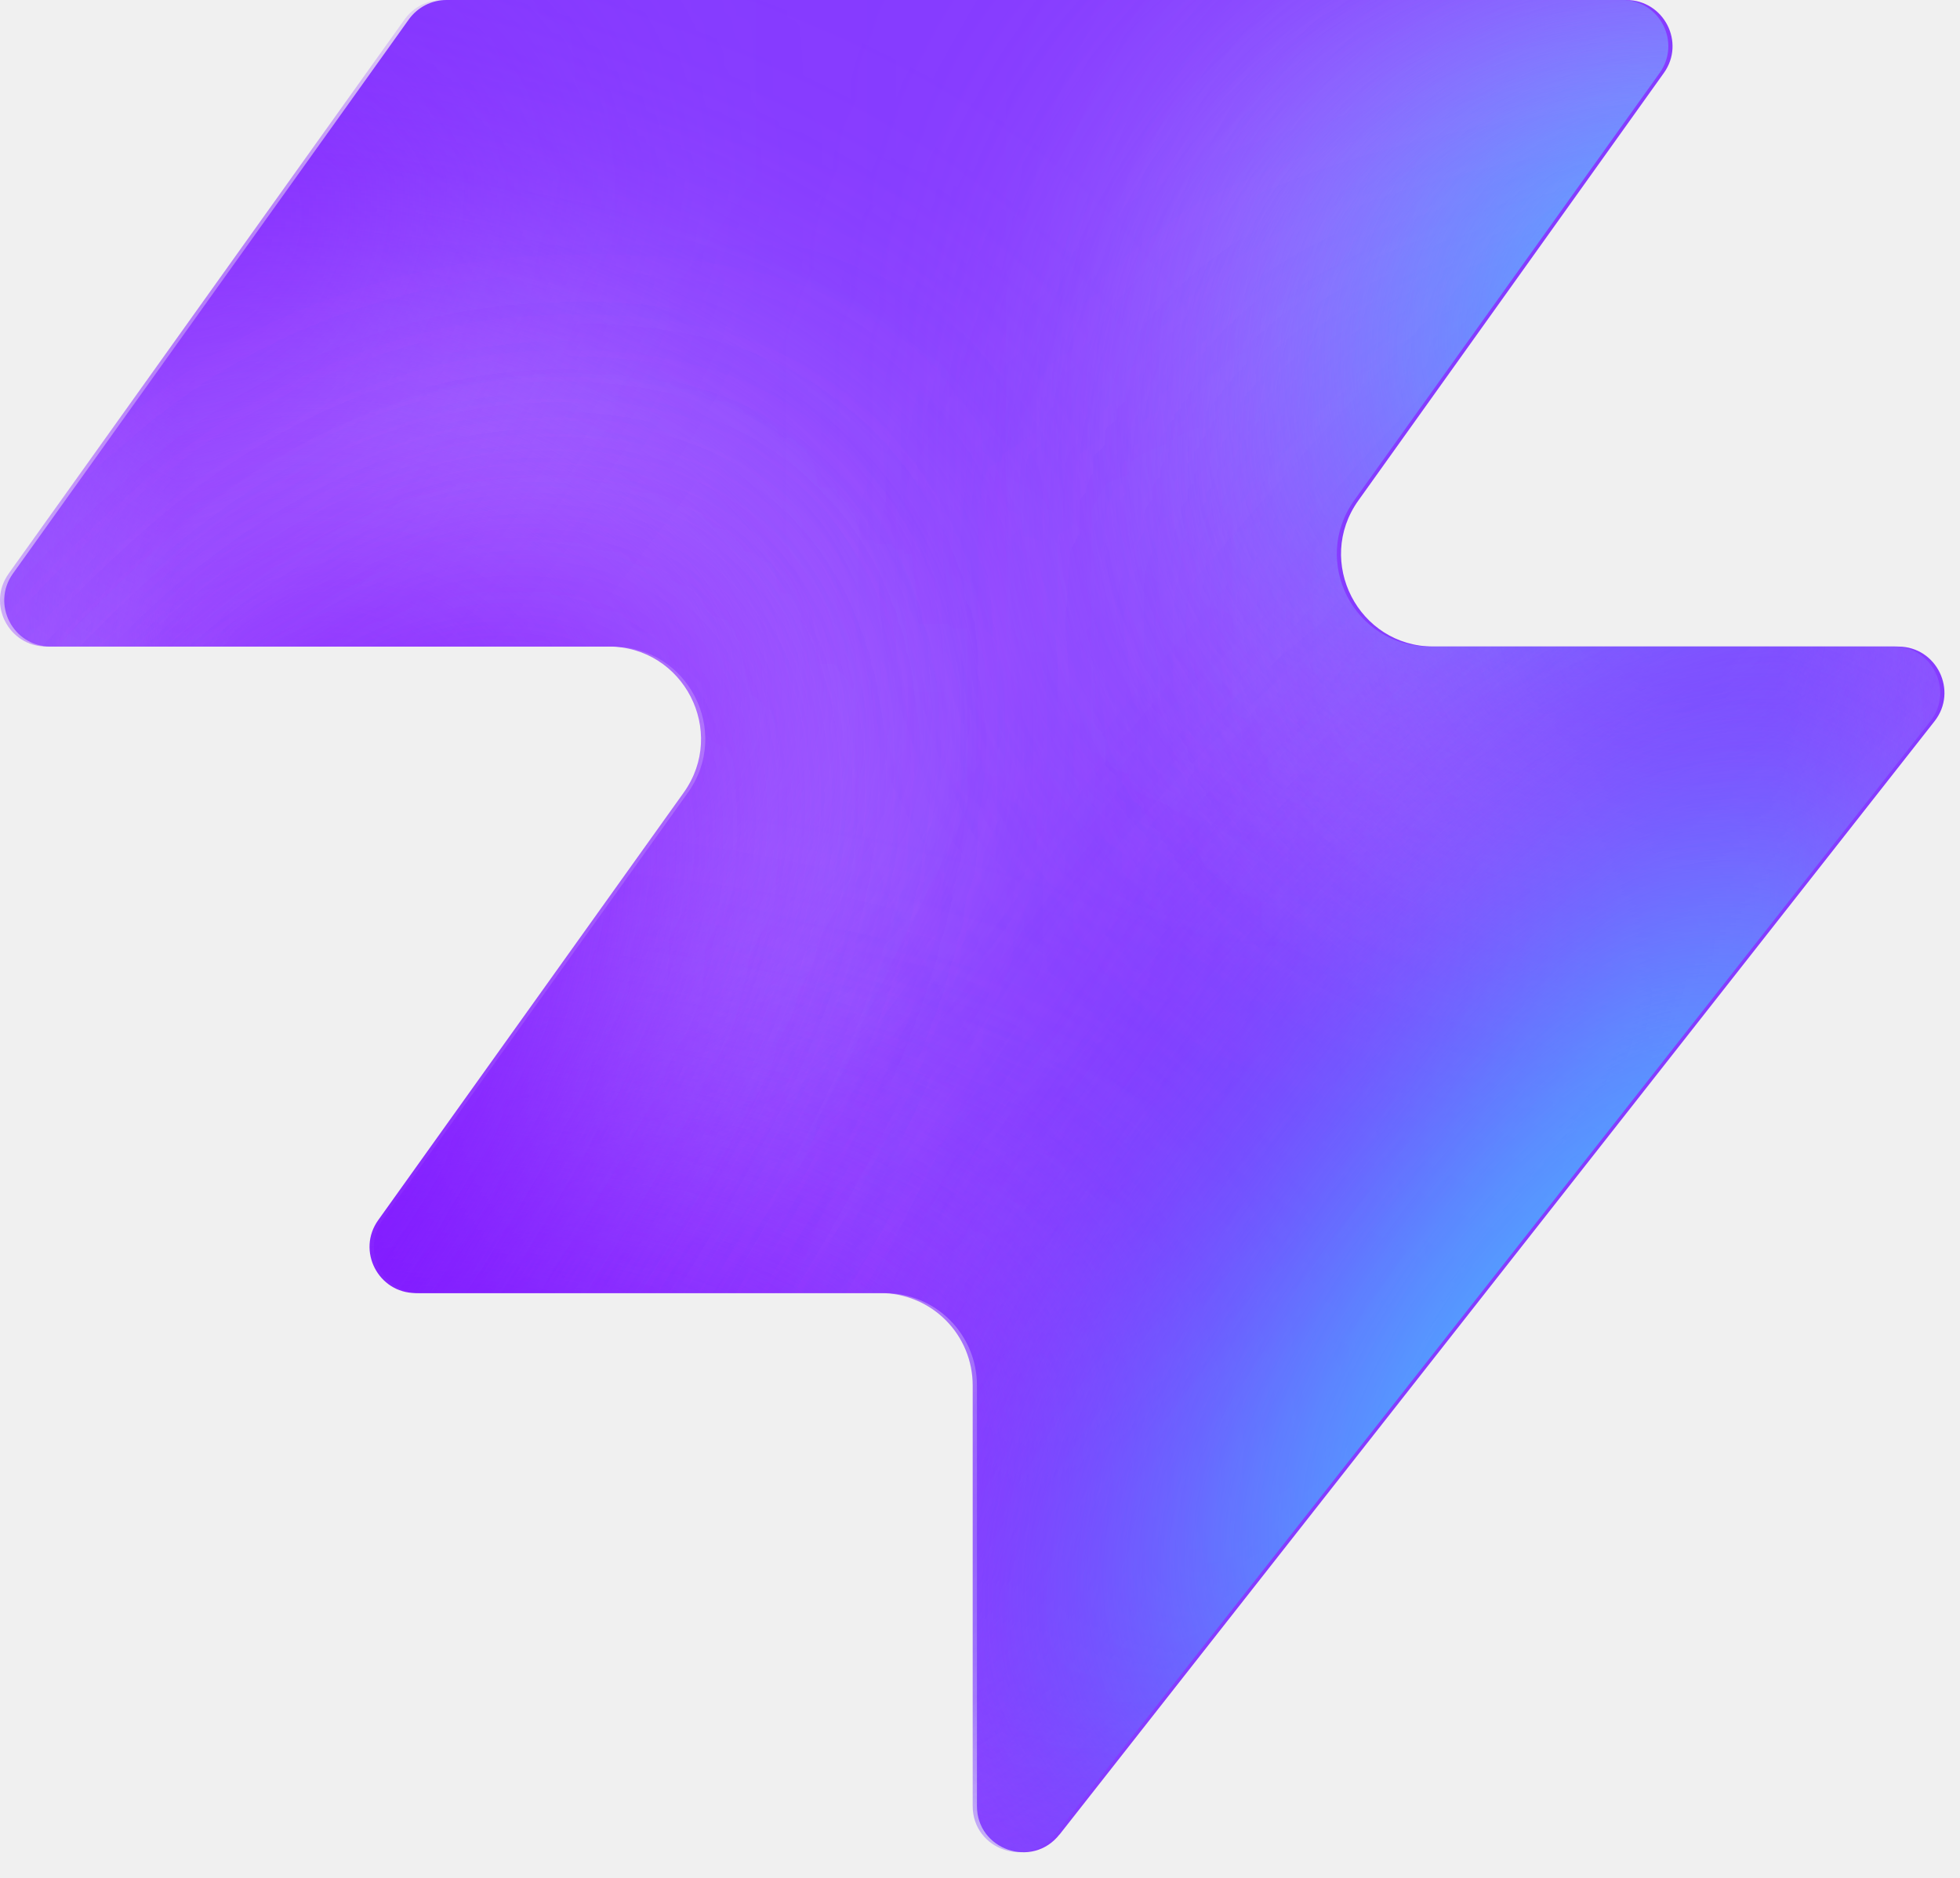
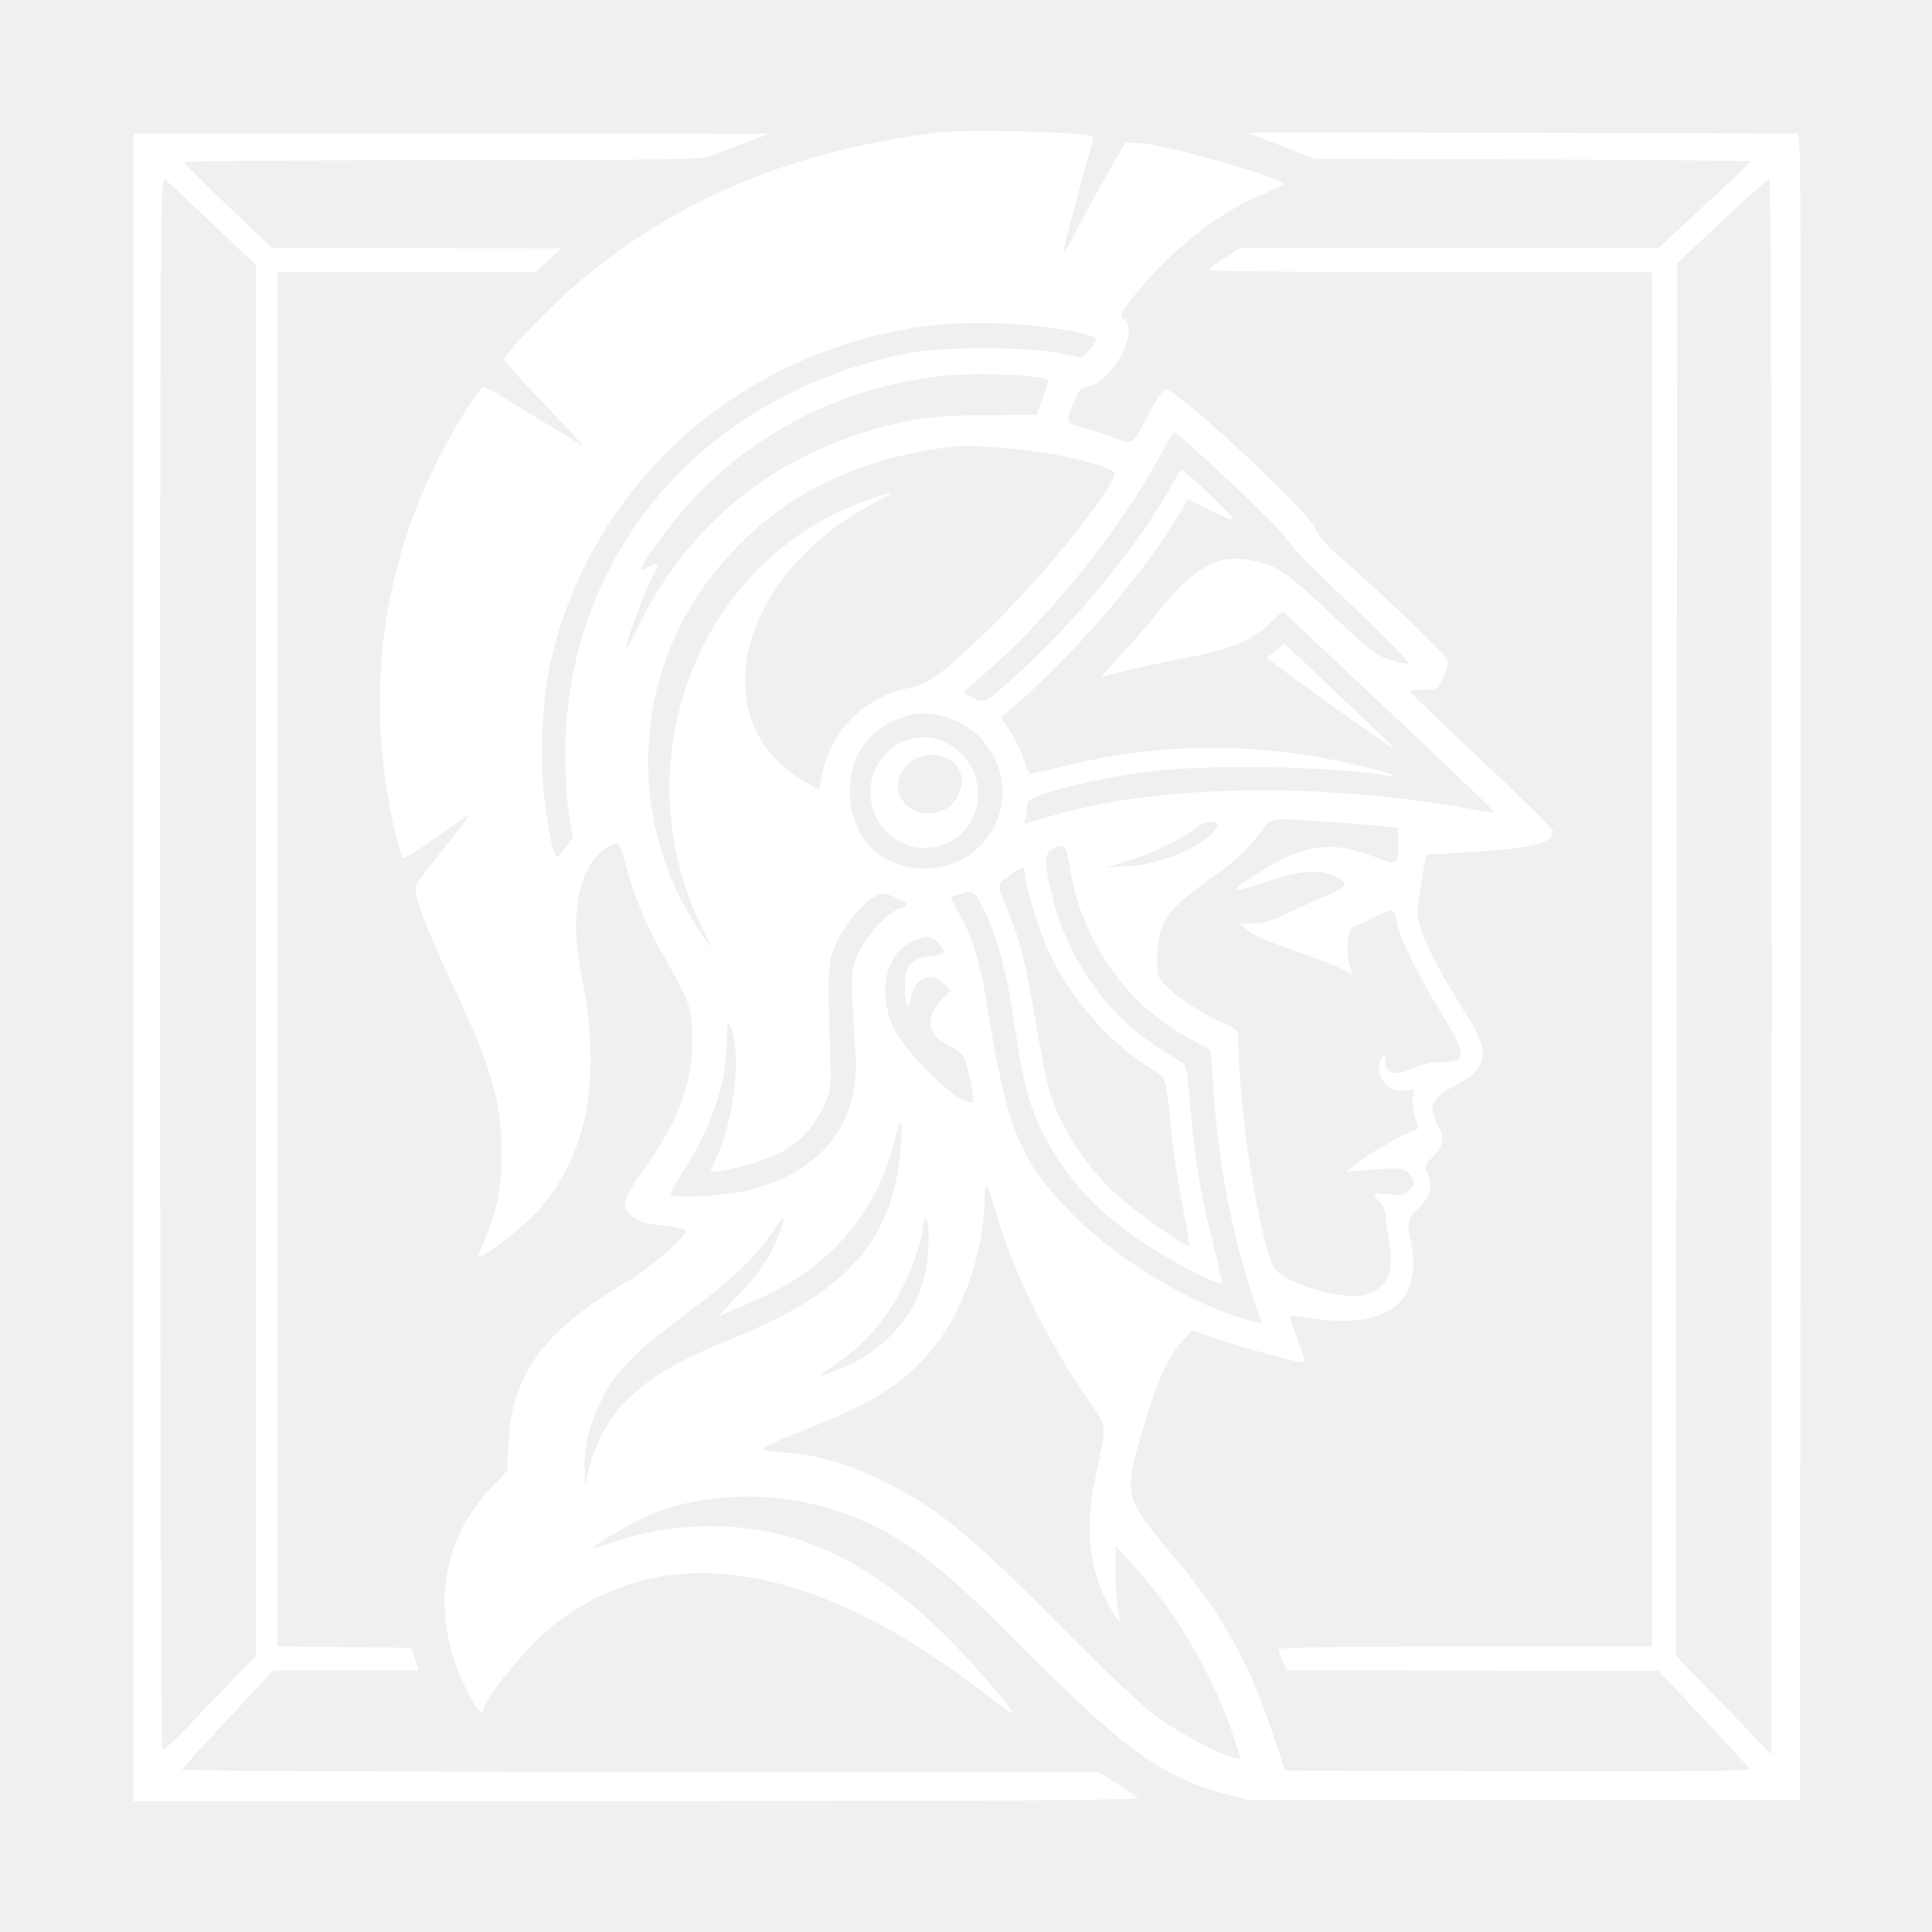
- <svg xmlns="http://www.w3.org/2000/svg" width="48" height="46" fill="none" viewBox="0 0 48 46">
-   <path fill="#863bff" d="M25.946 44.938c-.664.845-2.021.375-2.021-.698V33.937a2.26 2.26 0 0 0-2.262-2.262H10.287c-.92 0-1.456-1.04-.92-1.788l7.48-10.471c1.07-1.497 0-3.578-1.842-3.578H1.237c-.92 0-1.456-1.04-.92-1.788L10.013.474c.214-.297.556-.474.92-.474h28.894c.92 0 1.456 1.04.92 1.788l-7.48 10.471c-1.07 1.498 0 3.579 1.842 3.579h11.377c.943 0 1.473 1.088.89 1.83L25.947 44.94z" style="fill:#863bff;fill:color(display-p3 .525 .23 1);fill-opacity:1" />
-   <mask id="a" width="48" height="46" x="0" y="0" maskUnits="userSpaceOnUse" style="mask-type:alpha">
-     <path fill="#000" d="M25.842 44.938c-.664.844-2.021.375-2.021-.698V33.937a2.26 2.26 0 0 0-2.262-2.262H10.183c-.92 0-1.456-1.04-.92-1.788l7.48-10.471c1.07-1.498 0-3.579-1.842-3.579H1.133c-.92 0-1.456-1.04-.92-1.787L9.91.473c.214-.297.556-.474.92-.474h28.894c.92 0 1.456 1.04.92 1.788l-7.48 10.471c-1.07 1.498 0 3.578 1.842 3.578h11.377c.943 0 1.473 1.088.89 1.832L25.843 44.94z" style="fill:#000;fill-opacity:1" />
-   </mask>
-   <g mask="url(#a)">
-     <g filter="url(#b)">
-       <ellipse cx="5.508" cy="14.704" fill="#ede6ff" rx="5.508" ry="14.704" style="fill:#ede6ff;fill:color(display-p3 .927 .903 1);fill-opacity:1" transform="matrix(.00324 1 1 -.00324 -4.47 31.516)" />
-     </g>
-     <g filter="url(#c)">
-       <ellipse cx="10.399" cy="29.851" fill="#ede6ff" rx="10.399" ry="29.851" style="fill:#ede6ff;fill:color(display-p3 .927 .903 1);fill-opacity:1" transform="matrix(.00324 1 1 -.00324 -39.328 7.883)" />
-     </g>
-     <g filter="url(#d)">
-       <ellipse cx="5.508" cy="30.487" fill="#7e14ff" rx="5.508" ry="30.487" style="fill:#7e14ff;fill:color(display-p3 .492 .077 1);fill-opacity:1" transform="rotate(89.814 -25.913 -14.639)scale(1 -1)" />
-     </g>
-     <g filter="url(#e)">
-       <ellipse cx="5.508" cy="30.599" fill="#7e14ff" rx="5.508" ry="30.599" style="fill:#7e14ff;fill:color(display-p3 .492 .077 1);fill-opacity:1" transform="rotate(89.814 -32.644 -3.334)scale(1 -1)" />
-     </g>
-     <g filter="url(#f)">
-       <ellipse cx="5.508" cy="30.599" fill="#7e14ff" rx="5.508" ry="30.599" style="fill:#7e14ff;fill:color(display-p3 .492 .077 1);fill-opacity:1" transform="matrix(.00324 1 1 -.00324 -34.34 30.47)" />
-     </g>
-     <g filter="url(#g)">
-       <ellipse cx="14.072" cy="22.078" fill="#ede6ff" rx="14.072" ry="22.078" style="fill:#ede6ff;fill:color(display-p3 .927 .903 1);fill-opacity:1" transform="rotate(93.35 24.506 48.493)scale(-1 1)" />
-     </g>
-     <g filter="url(#h)">
-       <ellipse cx="3.47" cy="21.501" fill="#7e14ff" rx="3.47" ry="21.501" style="fill:#7e14ff;fill:color(display-p3 .492 .077 1);fill-opacity:1" transform="rotate(89.009 28.708 47.59)scale(-1 1)" />
-     </g>
-     <g filter="url(#i)">
-       <ellipse cx="3.47" cy="21.501" fill="#7e14ff" rx="3.47" ry="21.501" style="fill:#7e14ff;fill:color(display-p3 .492 .077 1);fill-opacity:1" transform="rotate(89.009 28.708 47.59)scale(-1 1)" />
-     </g>
-     <g filter="url(#j)">
-       <ellipse cx=".387" cy="8.972" fill="#7e14ff" rx="4.407" ry="29.108" style="fill:#7e14ff;fill:color(display-p3 .492 .077 1);fill-opacity:1" transform="rotate(39.51 .387 8.972)" />
-     </g>
-     <g filter="url(#k)">
-       <ellipse cx="47.523" cy="-6.092" fill="#7e14ff" rx="4.407" ry="29.108" style="fill:#7e14ff;fill:color(display-p3 .492 .077 1);fill-opacity:1" transform="rotate(37.892 47.523 -6.092)" />
-     </g>
-     <g filter="url(#l)">
-       <ellipse cx="41.412" cy="6.333" fill="#47bfff" rx="5.971" ry="9.665" style="fill:#47bfff;fill:color(display-p3 .28 .748 1);fill-opacity:1" transform="rotate(37.892 41.412 6.333)" />
-     </g>
-     <g filter="url(#m)">
-       <ellipse cx="-1.879" cy="38.332" fill="#7e14ff" rx="4.407" ry="29.108" style="fill:#7e14ff;fill:color(display-p3 .492 .077 1);fill-opacity:1" transform="rotate(37.892 -1.88 38.332)" />
-     </g>
-     <g filter="url(#n)">
-       <ellipse cx="-1.879" cy="38.332" fill="#7e14ff" rx="4.407" ry="29.108" style="fill:#7e14ff;fill:color(display-p3 .492 .077 1);fill-opacity:1" transform="rotate(37.892 -1.88 38.332)" />
-     </g>
-     <g filter="url(#o)">
-       <ellipse cx="35.651" cy="29.907" fill="#7e14ff" rx="4.407" ry="29.108" style="fill:#7e14ff;fill:color(display-p3 .492 .077 1);fill-opacity:1" transform="rotate(37.892 35.651 29.907)" />
-     </g>
-     <g filter="url(#p)">
-       <ellipse cx="38.418" cy="32.4" fill="#47bfff" rx="5.971" ry="15.297" style="fill:#47bfff;fill:color(display-p3 .28 .748 1);fill-opacity:1" transform="rotate(37.892 38.418 32.4)" />
-     </g>
-   </g>
-   <defs>
-     <filter id="b" width="60.045" height="41.654" x="-19.77" y="16.149" color-interpolation-filters="sRGB" filterUnits="userSpaceOnUse">
-       <feFlood flood-opacity="0" result="BackgroundImageFix" />
-       <feBlend in="SourceGraphic" in2="BackgroundImageFix" result="shape" />
-       <feGaussianBlur result="effect1_foregroundBlur_2002_17158" stdDeviation="7.659" />
-     </filter>
-     <filter id="c" width="90.34" height="51.437" x="-54.613" y="-7.533" color-interpolation-filters="sRGB" filterUnits="userSpaceOnUse">
-       <feFlood flood-opacity="0" result="BackgroundImageFix" />
-       <feBlend in="SourceGraphic" in2="BackgroundImageFix" result="shape" />
-       <feGaussianBlur result="effect1_foregroundBlur_2002_17158" stdDeviation="7.659" />
-     </filter>
-     <filter id="d" width="79.355" height="29.4" x="-49.64" y="2.03" color-interpolation-filters="sRGB" filterUnits="userSpaceOnUse">
-       <feFlood flood-opacity="0" result="BackgroundImageFix" />
-       <feBlend in="SourceGraphic" in2="BackgroundImageFix" result="shape" />
-       <feGaussianBlur result="effect1_foregroundBlur_2002_17158" stdDeviation="4.596" />
-     </filter>
-     <filter id="e" width="79.579" height="29.4" x="-45.045" y="20.029" color-interpolation-filters="sRGB" filterUnits="userSpaceOnUse">
-       <feFlood flood-opacity="0" result="BackgroundImageFix" />
-       <feBlend in="SourceGraphic" in2="BackgroundImageFix" result="shape" />
-       <feGaussianBlur result="effect1_foregroundBlur_2002_17158" stdDeviation="4.596" />
-     </filter>
-     <filter id="f" width="79.579" height="29.4" x="-43.513" y="21.178" color-interpolation-filters="sRGB" filterUnits="userSpaceOnUse">
-       <feFlood flood-opacity="0" result="BackgroundImageFix" />
-       <feBlend in="SourceGraphic" in2="BackgroundImageFix" result="shape" />
-       <feGaussianBlur result="effect1_foregroundBlur_2002_17158" stdDeviation="4.596" />
-     </filter>
-     <filter id="g" width="74.749" height="58.852" x="15.756" y="-17.901" color-interpolation-filters="sRGB" filterUnits="userSpaceOnUse">
-       <feFlood flood-opacity="0" result="BackgroundImageFix" />
-       <feBlend in="SourceGraphic" in2="BackgroundImageFix" result="shape" />
-       <feGaussianBlur result="effect1_foregroundBlur_2002_17158" stdDeviation="7.659" />
-     </filter>
-     <filter id="h" width="61.377" height="25.362" x="23.548" y="2.284" color-interpolation-filters="sRGB" filterUnits="userSpaceOnUse">
-       <feFlood flood-opacity="0" result="BackgroundImageFix" />
-       <feBlend in="SourceGraphic" in2="BackgroundImageFix" result="shape" />
-       <feGaussianBlur result="effect1_foregroundBlur_2002_17158" stdDeviation="4.596" />
-     </filter>
-     <filter id="i" width="61.377" height="25.362" x="23.548" y="2.284" color-interpolation-filters="sRGB" filterUnits="userSpaceOnUse">
-       <feFlood flood-opacity="0" result="BackgroundImageFix" />
-       <feBlend in="SourceGraphic" in2="BackgroundImageFix" result="shape" />
-       <feGaussianBlur result="effect1_foregroundBlur_2002_17158" stdDeviation="4.596" />
-     </filter>
-     <filter id="j" width="56.045" height="63.649" x="-27.636" y="-22.853" color-interpolation-filters="sRGB" filterUnits="userSpaceOnUse">
-       <feFlood flood-opacity="0" result="BackgroundImageFix" />
-       <feBlend in="SourceGraphic" in2="BackgroundImageFix" result="shape" />
-       <feGaussianBlur result="effect1_foregroundBlur_2002_17158" stdDeviation="4.596" />
-     </filter>
-     <filter id="k" width="54.814" height="64.646" x="20.116" y="-38.415" color-interpolation-filters="sRGB" filterUnits="userSpaceOnUse">
-       <feFlood flood-opacity="0" result="BackgroundImageFix" />
-       <feBlend in="SourceGraphic" in2="BackgroundImageFix" result="shape" />
-       <feGaussianBlur result="effect1_foregroundBlur_2002_17158" stdDeviation="4.596" />
-     </filter>
-     <filter id="l" width="33.541" height="35.313" x="24.641" y="-11.323" color-interpolation-filters="sRGB" filterUnits="userSpaceOnUse">
-       <feFlood flood-opacity="0" result="BackgroundImageFix" />
-       <feBlend in="SourceGraphic" in2="BackgroundImageFix" result="shape" />
-       <feGaussianBlur result="effect1_foregroundBlur_2002_17158" stdDeviation="4.596" />
-     </filter>
-     <filter id="m" width="54.814" height="64.646" x="-29.286" y="6.009" color-interpolation-filters="sRGB" filterUnits="userSpaceOnUse">
-       <feFlood flood-opacity="0" result="BackgroundImageFix" />
-       <feBlend in="SourceGraphic" in2="BackgroundImageFix" result="shape" />
-       <feGaussianBlur result="effect1_foregroundBlur_2002_17158" stdDeviation="4.596" />
-     </filter>
-     <filter id="n" width="54.814" height="64.646" x="-29.286" y="6.009" color-interpolation-filters="sRGB" filterUnits="userSpaceOnUse">
-       <feFlood flood-opacity="0" result="BackgroundImageFix" />
-       <feBlend in="SourceGraphic" in2="BackgroundImageFix" result="shape" />
-       <feGaussianBlur result="effect1_foregroundBlur_2002_17158" stdDeviation="4.596" />
-     </filter>
-     <filter id="o" width="54.814" height="64.646" x="8.244" y="-2.416" color-interpolation-filters="sRGB" filterUnits="userSpaceOnUse">
-       <feFlood flood-opacity="0" result="BackgroundImageFix" />
-       <feBlend in="SourceGraphic" in2="BackgroundImageFix" result="shape" />
-       <feGaussianBlur result="effect1_foregroundBlur_2002_17158" stdDeviation="4.596" />
-     </filter>
-     <filter id="p" width="39.409" height="43.623" x="18.713" y="10.588" color-interpolation-filters="sRGB" filterUnits="userSpaceOnUse">
-       <feFlood flood-opacity="0" result="BackgroundImageFix" />
-       <feBlend in="SourceGraphic" in2="BackgroundImageFix" result="shape" />
-       <feGaussianBlur result="effect1_foregroundBlur_2002_17158" stdDeviation="4.596" />
-     </filter>
-   </defs>
+ <svg xmlns="http://www.w3.org/2000/svg" width="724" height="724" viewBox="0 0 724 724" version="1.1">
+   <style>@media (prefers-color-scheme:light){path{fill:#000}}</style>
+   <path d="M 351.500 49.673 C 297.480 56.392, 254.876 74.006, 217.805 104.949 C 207.167 113.829, 189 132.580, 189 134.681 C 189 135.426, 196.088 143.321, 204.750 152.227 C 213.412 161.133, 219.375 167.720, 218 166.864 C 216.625 166.008, 210.325 162.162, 204 158.316 C 197.675 154.470, 190.200 149.901, 187.389 148.162 C 184.579 146.423, 181.809 145, 181.236 145 C 179.772 145, 170.555 159.590, 164.469 171.539 C 142.258 215.152, 136.663 263.297, 148.117 312.241 C 149.242 317.049, 150.571 321.235, 151.071 321.544 C 151.570 321.852, 157.262 318.285, 163.719 313.615 C 170.176 308.946, 175.601 305.268, 175.776 305.442 C 175.950 305.617, 171.813 311.101, 166.583 317.630 C 161.352 324.158, 156.571 330.437, 155.957 331.582 C 154.486 334.327, 159.228 347.171, 170.510 371 C 184.273 400.071, 188 413.272, 188 432.951 C 188 444.756, 185.847 455.285, 181.486 464.813 C 180.103 467.833, 179.178 470.512, 179.432 470.765 C 180.548 471.881, 194.481 461.273, 200.834 454.470 C 220.041 433.904, 225.736 404.521, 217.982 366 C 213.259 342.535, 216.735 324.645, 227.372 317.676 C 231.645 314.876, 232.103 315.216, 234.071 322.649 C 237.571 335.864, 242.117 346.845, 249.208 359.211 C 258.645 375.669, 259.282 377.568, 259.362 389.500 C 259.475 406.302, 254.585 419.412, 241.075 438.518 C 233.384 449.395, 232.709 451.899, 236.514 455.426 C 239.213 457.927, 241.040 458.456, 250.750 459.553 C 254.188 459.941, 257 460.692, 257 461.222 C 257 463.690, 243.611 475.143, 234 480.896 C 202.720 499.620, 191.602 515.301, 190.424 542.358 L 190.038 551.216 183.769 557.874 C 167.379 575.280, 162.481 598.319, 170.136 622 C 173.426 632.178, 181 645.514, 181 641.128 C 181 636.902, 198.377 615.905, 208.007 608.495 C 250.253 575.987, 305.963 585.388, 370.781 635.963 C 382.802 645.342, 382.614 644.477, 369.269 629 C 345.916 601.917, 323.762 585.270, 300.500 577.326 C 278.955 569.969, 251.727 570.194, 229.922 577.910 C 225.565 579.452, 222 580.544, 222 580.336 C 222 579.086, 238.336 569.630, 244.807 567.135 C 269.716 557.529, 300.042 558.957, 325.613 570.940 C 342.617 578.908, 355.013 588.965, 385 619.119 C 421.281 655.602, 435.867 666.069, 459.036 672.244 L 467.500 674.500 571 674.500 L 674.500 674.500 674.799 370.500 C 674.964 203.300, 674.812 62.796, 674.461 58.268 L 673.824 50.037 571.162 49.768 C 514.698 49.621, 468.323 49.602, 468.107 49.726 C 467.891 49.851, 468.341 50.164, 469.107 50.423 C 469.873 50.681, 475.450 52.829, 481.500 55.196 L 492.500 59.500 574.250 59.762 C 619.212 59.905, 656 60.217, 656 60.455 C 656 60.894, 654.747 62.083, 633.500 81.815 L 621.500 92.960 543 92.985 L 464.500 93.010 458.750 96.721 C 455.587 98.762, 453 100.785, 453 101.216 C 453 101.647, 490.350 102, 536 102 L 619 102 619 359.500 L 619 617 549 617 C 504.639 617, 479 617.354, 479 617.966 C 479 618.497, 479.758 620.522, 480.685 622.466 L 482.370 626 551.935 626.043 L 621.500 626.086 638.500 644.175 C 647.850 654.124, 655.651 662.657, 655.835 663.138 C 656.025 663.633, 618.339 663.900, 568.868 663.756 L 481.565 663.500 476.380 648.021 C 467.501 621.515, 457.131 603.515, 437.285 580.164 C 421.485 561.573, 421.109 559.817, 427.971 536.583 C 433.595 517.540, 437.367 508.888, 442.508 503.238 L 446.820 498.500 456.160 501.740 C 466.901 505.467, 488.171 511.162, 488.842 510.492 C 489.091 510.243, 487.890 506.343, 486.174 501.826 C 484.458 497.309, 483.232 493.435, 483.449 493.217 C 483.667 493, 487.003 493.312, 490.864 493.911 C 519.859 498.410, 533.205 488.340, 528.683 465.375 C 527.135 457.514, 527.308 456.892, 532.486 451.714 C 536.278 447.922, 536.983 444.252, 534.828 439.522 C 533.781 437.224, 533.982 436.607, 536.718 433.725 C 541.003 429.211, 541.476 426.853, 539.049 422.097 C 535.008 414.174, 536.063 411.758, 545.862 406.500 C 557.818 400.085, 558.558 394.188, 549.219 379.735 C 541.406 367.642, 534.568 354.793, 532.457 348.241 C 530.859 343.278, 530.864 342.344, 532.536 331.681 L 534.308 320.380 552.404 319.226 C 574.854 317.795, 582 315.903, 582 311.389 C 582 310.673, 569.962 298.790, 555.250 284.982 C 540.538 271.174, 528.381 259.547, 528.236 259.145 C 528.090 258.742, 530.340 258.433, 533.236 258.457 C 538.492 258.500, 538.503 258.493, 540.728 254 C 542.016 251.399, 542.717 248.595, 542.389 247.356 C 541.862 245.363, 517.185 221.729, 501.743 208.429 C 497.193 204.510, 494.281 201.049, 492.828 197.833 C 489.835 191.210, 441.205 146, 437.074 146 C 435.691 146, 433.811 148.675, 430.049 156 C 424.510 166.784, 424.317 166.913, 417.833 164.162 C 415.450 163.150, 410.433 161.501, 406.683 160.495 C 399.036 158.444, 399.008 158.361, 402.958 149.383 C 404.441 146.013, 405.392 145.149, 408.199 144.622 C 416.723 143.023, 426.789 124.389, 421.500 120 C 419.327 118.197, 419.491 117.771, 425.032 110.816 C 438.514 93.893, 456.657 79.560, 473.110 72.833 C 477.449 71.058, 481 69.344, 481 69.022 C 481 66.595, 436.113 53.885, 426.641 53.630 L 421.783 53.500 414.836 65.500 C 411.015 72.100, 405.861 81.484, 403.382 86.354 C 400.903 91.224, 398.693 95.026, 398.470 94.804 C 398.115 94.448, 404.501 70.193, 408.535 56.580 C 409.337 53.874, 409.748 51.414, 409.447 51.114 C 407.826 49.493, 362.093 48.355, 351.500 49.673 M 50 362.500 L 50 675 239.250 674.941 C 386.051 674.896, 428.086 674.615, 426.655 673.691 C 425.640 673.036, 421.861 670.587, 418.256 668.250 L 411.703 664 239.768 664 C 143.887 664, 67.981 663.619, 68.167 663.138 C 68.350 662.664, 76.129 654.114, 85.454 644.138 L 102.408 626 129.599 626 L 156.789 626 155.535 621.750 L 154.280 617.500 129.140 617.233 L 104 616.966 104 359.483 L 104 102 152.250 101.979 L 200.500 101.959 205.500 97.518 L 210.500 93.077 156.230 93.038 L 101.961 93 85.480 77.256 C 76.416 68.596, 69 61.171, 69 60.756 C 69 60.340, 112.595 60, 165.878 60 C 253.669 60, 263.119 59.845, 266.628 58.350 C 268.758 57.443, 274.550 55.215, 279.500 53.400 L 288.500 50.100 169.250 50.050 L 50 50 50 362.500 M 60 360.878 C 60 526.232, 60.380 656, 60.865 656 C 61.341 656, 65.520 652.063, 70.152 647.250 C 74.784 642.438, 82.495 634.421, 87.287 629.435 L 96 620.370 96 359.897 L 96 99.424 79.750 83.962 C 70.813 75.458, 62.712 67.882, 61.750 67.128 C 60.084 65.821, 60 79.952, 60 360.878 M 645.359 82.809 L 628.500 98.618 628.270 359.559 L 628.040 620.500 645.971 639 L 663.902 657.500 663.951 362.250 C 663.980 190.223, 663.628 67, 663.109 67 C 662.620 67, 654.632 74.114, 645.359 82.809 M 347.769 122.120 C 276.902 131.247, 220.460 182.073, 205.933 249.841 C 202.691 264.968, 202.189 290.115, 204.822 305.500 C 207.793 322.858, 207.843 322.949, 211.633 318.017 L 214.713 314.010 213.321 306.255 C 212.548 301.952, 211.904 291.600, 211.873 283 C 211.606 208.100, 263.380 147.455, 340.500 132.332 C 353.048 129.871, 383.869 129.848, 396.500 132.290 L 405.500 134.030 408.250 130.999 C 412.102 126.754, 411.849 126.352, 404.250 124.634 C 388.655 121.108, 364.111 120.015, 347.769 122.120 M 350.712 141.126 C 306.438 146.821, 269.012 169.821, 244.138 206.621 C 239.212 213.909, 239.088 214.523, 242.950 212.526 C 247.230 210.313, 247.297 210.481, 244.408 216.182 C 241.562 221.799, 235.675 237.659, 234.640 242.500 C 234.287 244.150, 236.187 240.955, 238.861 235.399 C 255.721 200.372, 284.276 175.156, 320.867 162.983 C 338.440 157.136, 348.429 155.625, 369.951 155.558 L 388.402 155.500 390.810 149.193 C 392.135 145.724, 393.016 142.683, 392.769 142.435 C 390.694 140.360, 363.296 139.507, 350.712 141.126 M 434.467 171.216 C 420.030 198.005, 394.333 230.111, 370.663 250.934 L 361.076 259.368 364.062 261.184 C 368.493 263.879, 368.811 263.735, 379.570 254.184 C 401.937 234.328, 426.320 204.823, 438.191 183.250 C 440.386 179.262, 442.499 176, 442.889 176 C 443.278 176, 448.300 180.490, 454.048 185.978 C 465.361 196.777, 465.098 197.106, 450.875 189.934 L 445.250 187.097 440.228 195.299 C 426.886 217.086, 400.541 247.284, 378.780 265.733 L 375.059 268.887 378.493 273.990 C 380.382 276.796, 382.701 281.547, 383.646 284.546 C 384.592 287.546, 385.764 290, 386.251 290 C 386.739 290, 391.525 288.888, 396.888 287.528 C 433.363 278.283, 469.243 277.831, 506 286.155 C 518.182 288.914, 527.471 291.949, 519.500 290.567 C 499.245 287.053, 450.070 286.375, 429 289.319 C 406.785 292.423, 385 298.216, 385 301.021 C 385 301.972, 384.732 304.092, 384.403 305.733 L 383.807 308.716 395.153 305.455 C 436.304 293.629, 497.398 293.056, 555.750 303.948 C 558.087 304.385, 560 304.599, 560 304.423 C 560 303.896, 542.191 286.865, 510.578 257.162 L 480.656 229.048 475.801 233.589 C 468.761 240.174, 460.789 243.467, 444.500 246.517 C 431.288 248.991, 417.399 252.180, 413.329 253.674 C 412.323 254.043, 415.114 250.555, 419.531 245.922 C 423.948 241.290, 429.496 235.025, 431.860 232 C 447.696 211.736, 456.721 206.769, 471.051 210.430 C 479.651 212.627, 482.222 214.471, 500.009 231.199 C 513.369 243.762, 515.902 245.712, 520.858 247.249 C 523.961 248.211, 527.139 248.886, 527.919 248.749 C 528.700 248.612, 521.276 240.850, 511.422 231.500 C 487.887 209.168, 485.143 206.373, 481 200.506 C 477.906 196.125, 441.612 162, 440.046 162 C 439.709 162, 437.199 166.147, 434.467 171.216 M 355 167.625 C 316.353 172.533, 286.236 189.440, 264.912 218.200 C 236.787 256.132, 235.489 308.591, 261.694 348.250 C 264.147 351.962, 266.289 355, 266.454 355 C 266.620 355, 265.041 351.512, 262.947 347.250 C 233.202 286.719, 260.643 212.430, 321.500 188.731 C 334.298 183.747, 337.839 183.287, 329 187.756 C 276.785 214.159, 262.215 270.463, 301.755 293.045 L 306.866 295.964 307.997 290.512 C 311.497 273.657, 323.995 261.093, 340.500 257.840 C 347.703 256.421, 351.258 253.925, 367 239.233 C 389.481 218.252, 421.066 178.954, 417.273 176.684 C 407.811 171.020, 370.737 165.627, 355 167.625 M 478.012 243.849 L 474.696 246.617 483.598 253.143 C 497.900 263.629, 520.371 279.569, 522 280.385 C 522.825 280.798, 520.715 278.518, 517.312 275.318 C 513.909 272.118, 504.420 263.106, 496.226 255.290 L 481.328 241.081 478.012 243.849 M 339.500 268.343 C 325.624 272.925, 318.536 282.442, 318.532 296.500 C 318.527 313.693, 329.970 325.543, 346.500 325.460 C 372.663 325.330, 385.340 295.018, 367.095 276.217 C 360.063 268.971, 348.013 265.533, 339.500 268.343 M 339.637 277.412 C 324.904 282.866, 321.437 302.274, 333.330 312.716 C 346.433 324.221, 366.430 315.041, 366.477 297.500 C 366.515 283.262, 352.391 272.691, 339.637 277.412 M 340.605 286.042 C 330.438 294.969, 340.562 308.970, 353.328 303.636 C 357.533 301.879, 360.238 297.692, 360.368 292.738 C 360.605 283.685, 348.111 279.452, 340.605 286.042 M 472.910 311.250 C 466.976 318.989, 463.598 322.130, 453.500 329.297 C 437.204 340.863, 433.915 345.746, 433.684 358.713 C 433.564 365.425, 433.762 366.145, 436.528 369.068 C 440.708 373.487, 449.895 379.588, 457.520 383.009 C 463.581 385.728, 464.001 386.129, 464.021 389.208 C 464.180 414.634, 470.774 458.204, 476.885 474.209 C 479.320 480.586, 504.361 488.087, 512.685 484.933 C 520.308 482.045, 522.551 476.413, 520.577 465.122 C 519.844 460.930, 519.213 456.429, 519.174 455.120 C 519.136 453.811, 518.181 451.757, 517.052 450.556 C 513.965 447.269, 514.491 446.793, 520.398 447.530 C 525.078 448.115, 526.075 447.925, 527.898 446.102 C 530.459 443.541, 530.496 442.834, 528.216 440.018 C 526.212 437.543, 524.999 437.416, 513 438.422 L 504.500 439.135 507 436.995 C 511.544 433.103, 525.474 425.070, 530.156 423.640 C 531.665 423.180, 531.681 422.753, 530.336 418.849 C 529.497 416.415, 529.118 413.185, 529.458 411.373 L 530.056 408.183 526.104 408.713 C 519.356 409.618, 514.312 401.706, 518 396 C 518.756 394.829, 518.973 395.099, 518.985 397.227 C 519.013 402.293, 522.721 403.503, 529.106 400.530 C 532.662 398.875, 536.264 398.016, 539.679 398.010 C 549.996 397.990, 550 395.843, 539.715 379 C 530.648 364.151, 524.273 351.002, 523.437 345.426 C 522.646 340.153, 522.007 340.051, 514.500 344 C 511.363 345.650, 508.220 347, 507.515 347 C 505.081 347, 504.047 357.363, 505.975 362.435 C 507.098 365.388, 506.774 365.549, 503.715 363.560 C 502.497 362.768, 496.325 360.264, 490 357.996 C 483.675 355.728, 476.700 353.221, 474.500 352.425 C 472.300 351.630, 469.150 349.875, 467.500 348.525 L 464.500 346.072 469.553 346.036 C 473.299 346.009, 476.661 345.014, 482.553 342.189 C 486.924 340.092, 493.538 337.100, 497.250 335.538 C 504.969 332.293, 505.526 330.968, 500.250 328.409 C 494.262 325.505, 487.164 326.121, 473.717 330.710 C 460.323 335.280, 460.011 334.239, 472.458 326.511 C 489.376 316.008, 499.702 314.858, 516.437 321.615 C 523.470 324.454, 523.962 324.079, 523.985 315.866 L 524 310.233 517.750 309.580 C 508.349 308.598, 486.126 307.062, 480.834 307.029 C 476.509 307.002, 475.930 307.310, 472.910 311.250 M 447.500 310.594 C 442.938 314.430, 431.997 319.711, 422.774 322.528 L 414.500 325.056 423 324.632 C 435.305 324.019, 452.628 316.302, 456.049 309.908 C 457.670 306.880, 451.310 307.391, 447.500 310.594 M 394.250 318.220 C 391.234 319.675, 391.293 323.958, 394.504 336.613 C 400.395 359.837, 414.807 380.210, 434.116 392.609 C 438.304 395.299, 442.433 397.950, 443.290 398.500 C 444.482 399.264, 445.113 402.802, 445.969 413.500 C 447.564 433.447, 449.625 446.275, 454.083 464 C 456.227 472.525, 457.985 480.081, 457.990 480.791 C 457.996 481.582, 453.815 479.942, 447.205 476.560 C 418.719 461.989, 401.704 446.270, 390.659 424.321 C 385.820 414.704, 383.449 405.748, 380.446 385.741 C 377.241 364.387, 374.136 352.206, 369.447 342.590 C 365.026 333.524, 364.865 333.394, 360.002 334.999 L 356.217 336.249 360.023 343.374 C 364.993 352.678, 367.365 360.717, 369.973 377.092 C 377.419 423.841, 382.219 435.339, 402.941 456.058 C 420.050 473.164, 449.709 490.502, 470.188 495.368 L 472.876 496.007 469.886 487.253 C 462.119 464.514, 456.807 437.282, 454.915 410.490 L 453.713 393.481 444.606 388.507 C 421.624 375.953, 404.977 351.772, 400.876 324.985 C 399.579 316.511, 399.007 315.926, 394.250 318.220 M 378.163 328.159 C 373.325 331.585, 373.334 330.900, 377.976 341.989 C 382.153 351.970, 384.384 360.955, 388.034 382.500 C 389.711 392.400, 391.774 403.174, 392.618 406.442 C 396.282 420.615, 405.669 435.757, 417.834 447.118 C 425.001 453.811, 444.643 467.690, 445.598 466.736 C 445.847 466.486, 444.723 459.581, 443.099 451.391 C 441.476 443.201, 439.655 431.550, 439.053 425.500 C 436.675 401.598, 437.845 404.853, 429.692 399.452 C 414.510 389.395, 400.843 373.478, 392.977 356.692 C 389.366 348.986, 384 331.173, 384 326.891 C 384 324.379, 383.283 324.535, 378.163 328.159 M 322.393 340.476 C 319.006 343.863, 315.693 348.537, 313.709 352.726 C 310.193 360.148, 310.054 362.466, 311.107 396 C 311.494 408.322, 311.455 408.595, 308.345 415.159 C 304.582 423.101, 299.219 428.589, 291.551 432.344 C 285.769 435.175, 272.466 439, 268.403 439 L 266.125 439 268.937 432.750 C 275.274 418.661, 277.854 394.152, 273.946 385.182 C 272.536 381.948, 272.496 382.089, 272.360 390.766 C 272.115 406.327, 266.721 422.192, 255.986 438.928 C 253.107 443.415, 251.071 447.404, 251.461 447.793 C 252.915 449.243, 272.534 448.059, 280.500 446.041 C 308.289 439.001, 322.401 420.884, 320.610 394.549 C 318.652 365.760, 318.663 364.862, 321.063 358.507 C 323.603 351.778, 332.799 341.590, 337.368 340.444 C 340.892 339.559, 340.685 338.697, 336.466 336.685 C 330.569 333.873, 328.417 334.453, 322.393 340.476 M 340.989 353.250 C 332.214 357.702, 329.250 370.575, 334.047 383.397 C 337.970 393.882, 361.155 416.179, 364.576 412.757 C 365.435 411.899, 362.212 396.960, 360.802 395.261 C 360.155 394.482, 357.516 392.775, 354.938 391.468 C 347.538 387.719, 346.660 381.596, 352.583 375.040 L 356.165 371.075 353.628 368.537 C 348.758 363.667, 342.577 366.539, 341.345 374.246 C 340.479 379.659, 339.172 376.819, 339.070 369.306 C 338.972 362.039, 341.713 358.926, 348.809 358.244 C 354.632 357.685, 354.854 357.356, 351.927 353.635 C 349.391 350.410, 346.768 350.318, 340.989 353.250 M 336.567 422.250 C 336.364 422.938, 335.427 426.425, 334.486 430 C 328.291 453.520, 312.220 472.898, 289.462 484.289 C 283.613 487.217, 270.297 493, 269.406 493 C 269.269 493, 272.609 489.502, 276.828 485.226 C 284.322 477.633, 289.411 469.755, 292.527 460.923 C 294.616 455.003, 293.874 455.109, 289.749 461.322 C 283.301 471.034, 274.717 479.204, 257.500 492.016 C 237.236 507.096, 230.463 514.053, 225.092 525.305 C 220.605 534.704, 218.972 541.478, 219.066 550.299 L 219.132 556.500 220.576 551 C 226.657 527.847, 239.961 515.530, 273.500 502.004 C 317.679 484.188, 334.800 464.884, 337.582 429.750 C 338.187 422.106, 337.693 418.448, 336.567 422.250 M 368.996 448.550 C 368.979 469.742, 360.020 494.254, 347.252 508.045 C 336.136 520.051, 326.037 526.189, 301.331 535.955 C 283.005 543.199, 282.694 543.536, 293.608 544.314 C 306.030 545.200, 316.755 548.159, 329 554.079 C 351.059 564.744, 362.477 574.001, 398.500 610.420 C 413.660 625.747, 428.044 639.334, 433 643.008 C 441.140 649.042, 456.504 657.224, 462.202 658.559 L 464.905 659.193 462.613 651.846 C 455.627 629.456, 440.254 603.058, 424.374 586.182 L 418.086 579.500 418.067 589.500 C 418.056 595, 418.462 601.287, 418.969 603.472 C 420.209 608.822, 419.711 608.894, 416.743 603.795 C 408.105 588.951, 406.240 573.834, 410.540 553.500 C 414.920 532.786, 415.198 535.302, 407.245 523.696 C 390.923 499.874, 379.427 476.139, 372.521 452 C 370.093 443.511, 369.001 442.442, 368.996 448.550 M 346 459.395 C 346 462.989, 342.163 474.715, 338.767 481.500 C 332.305 494.410, 323.918 504.050, 312.620 511.552 C 305.460 516.306, 305.561 516.524, 313.530 513.525 C 330.130 507.277, 342.351 494.268, 346.467 478.465 C 348.190 471.850, 348.559 457, 347 457 C 346.450 457, 346 458.078, 346 459.395" stroke="none" fill="#ffffff" fill-rule="evenodd" />
</svg>
